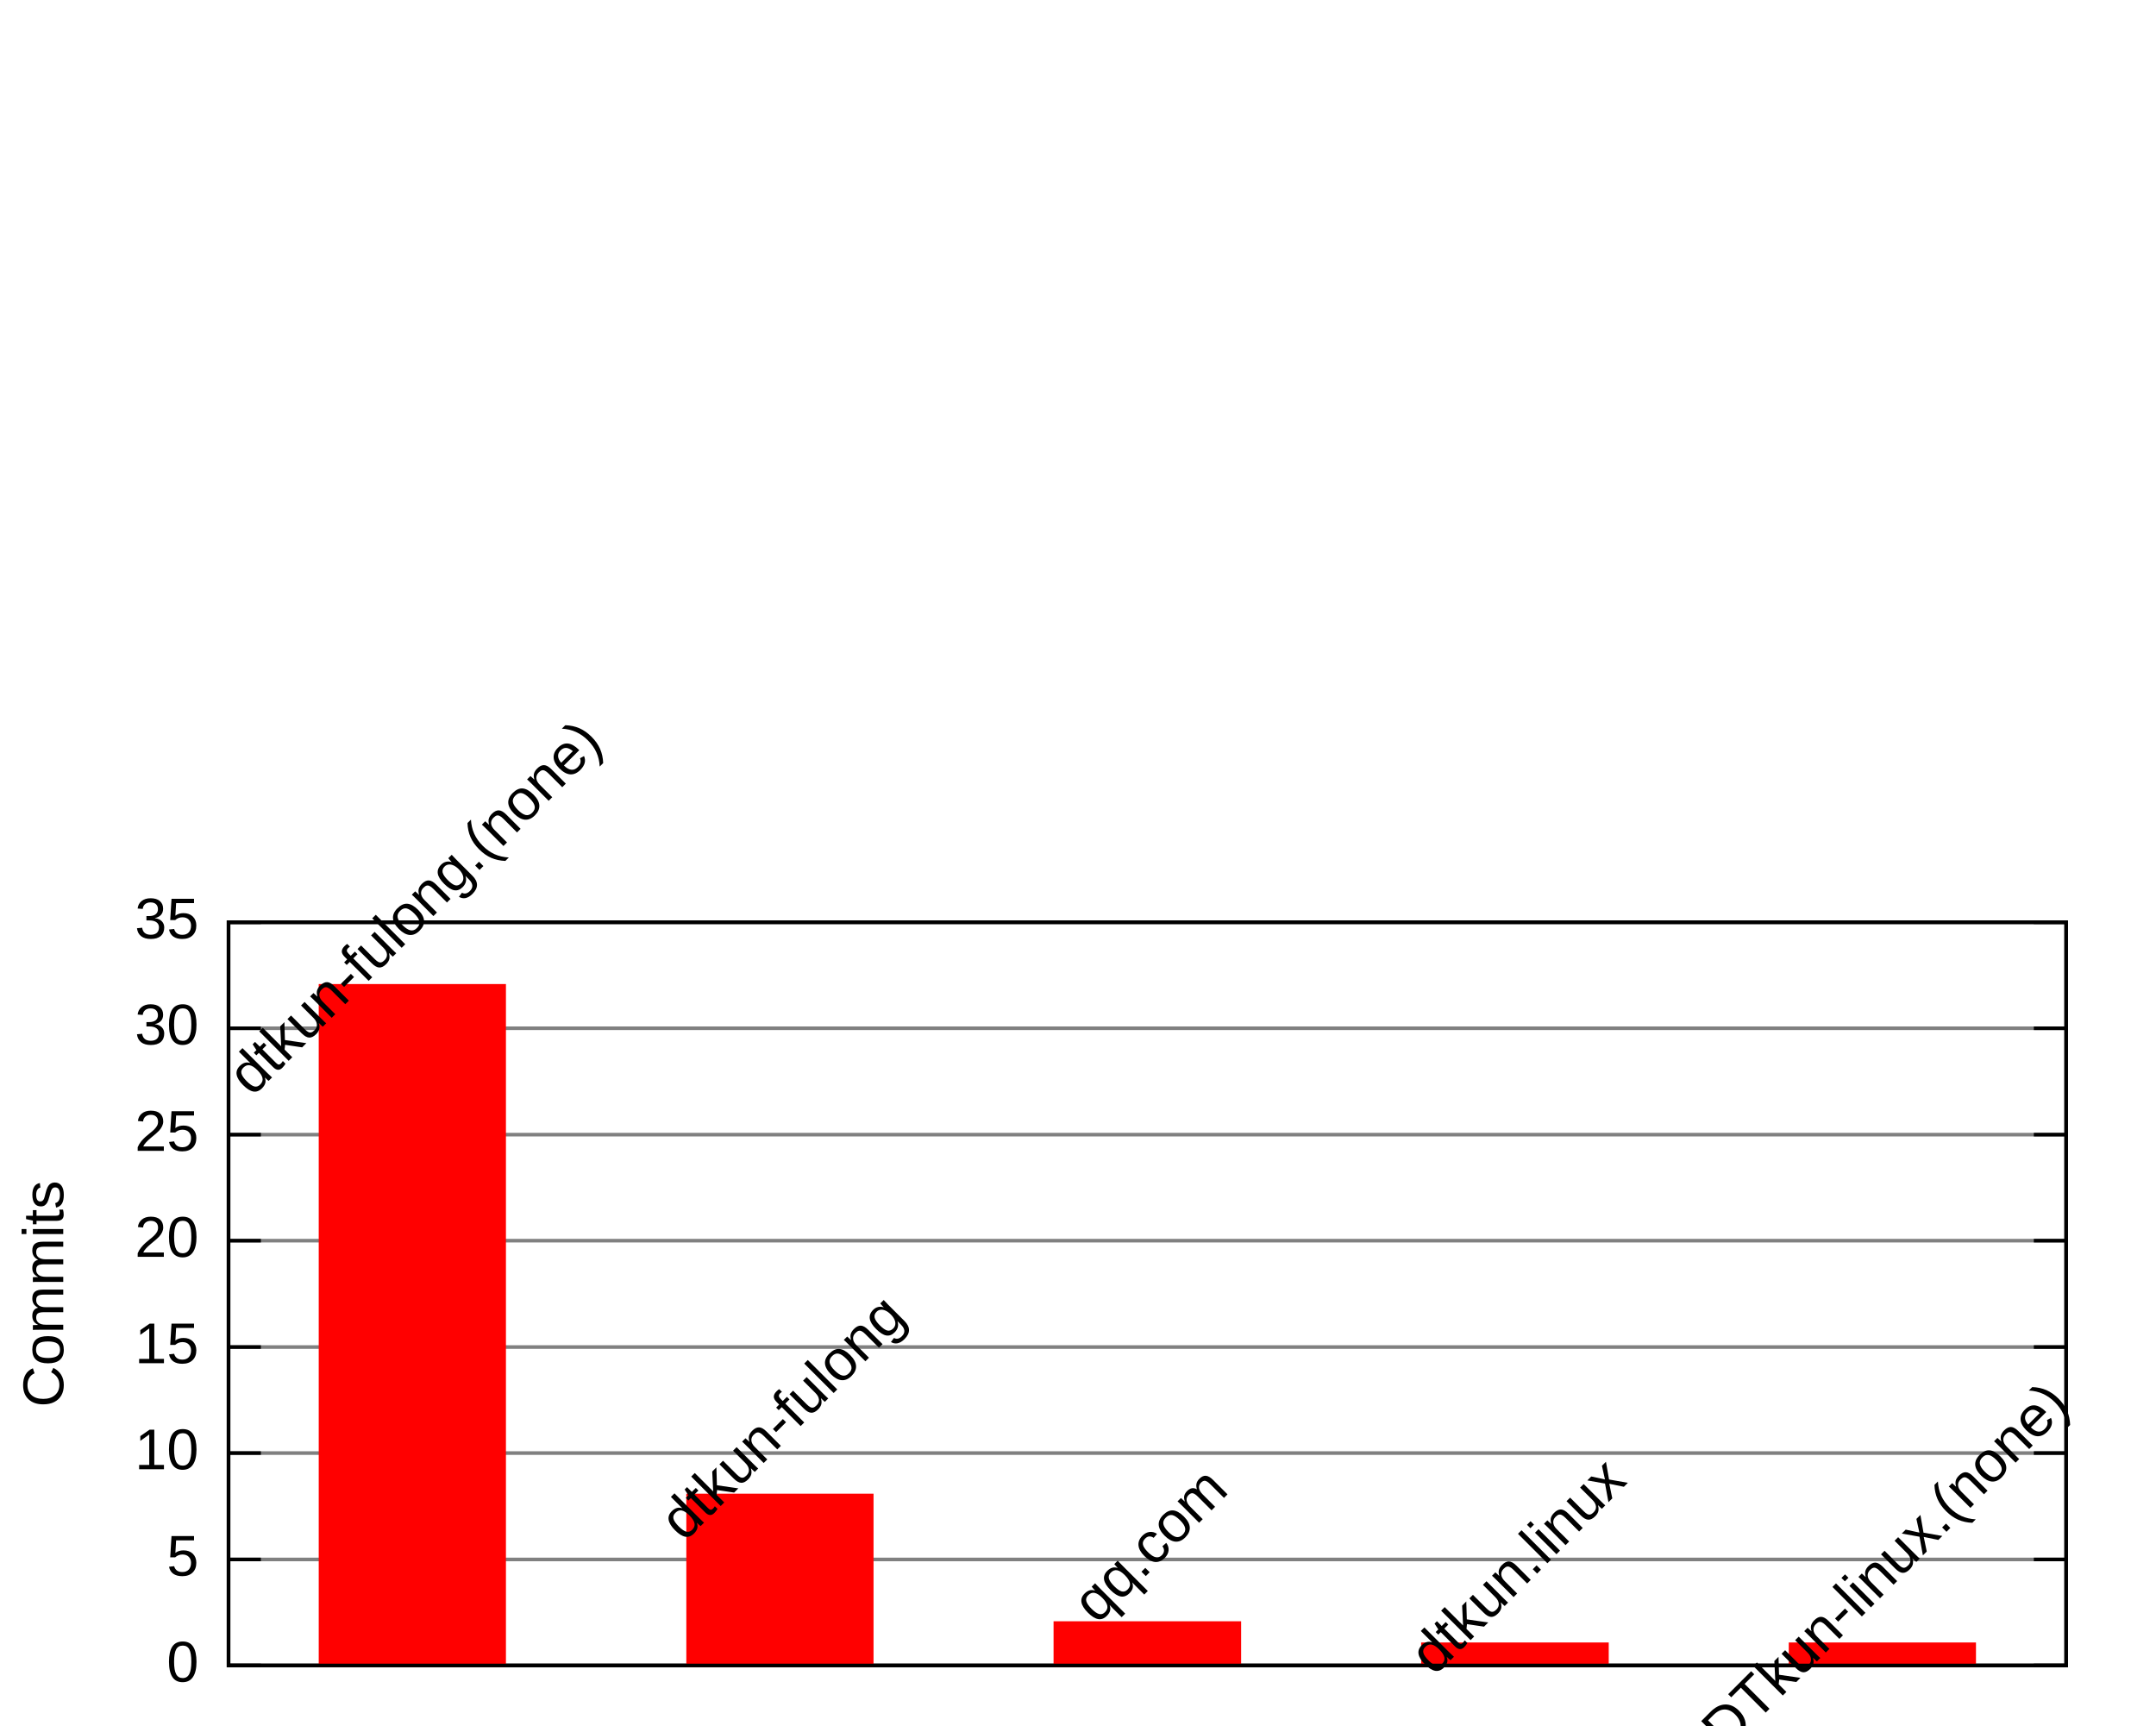
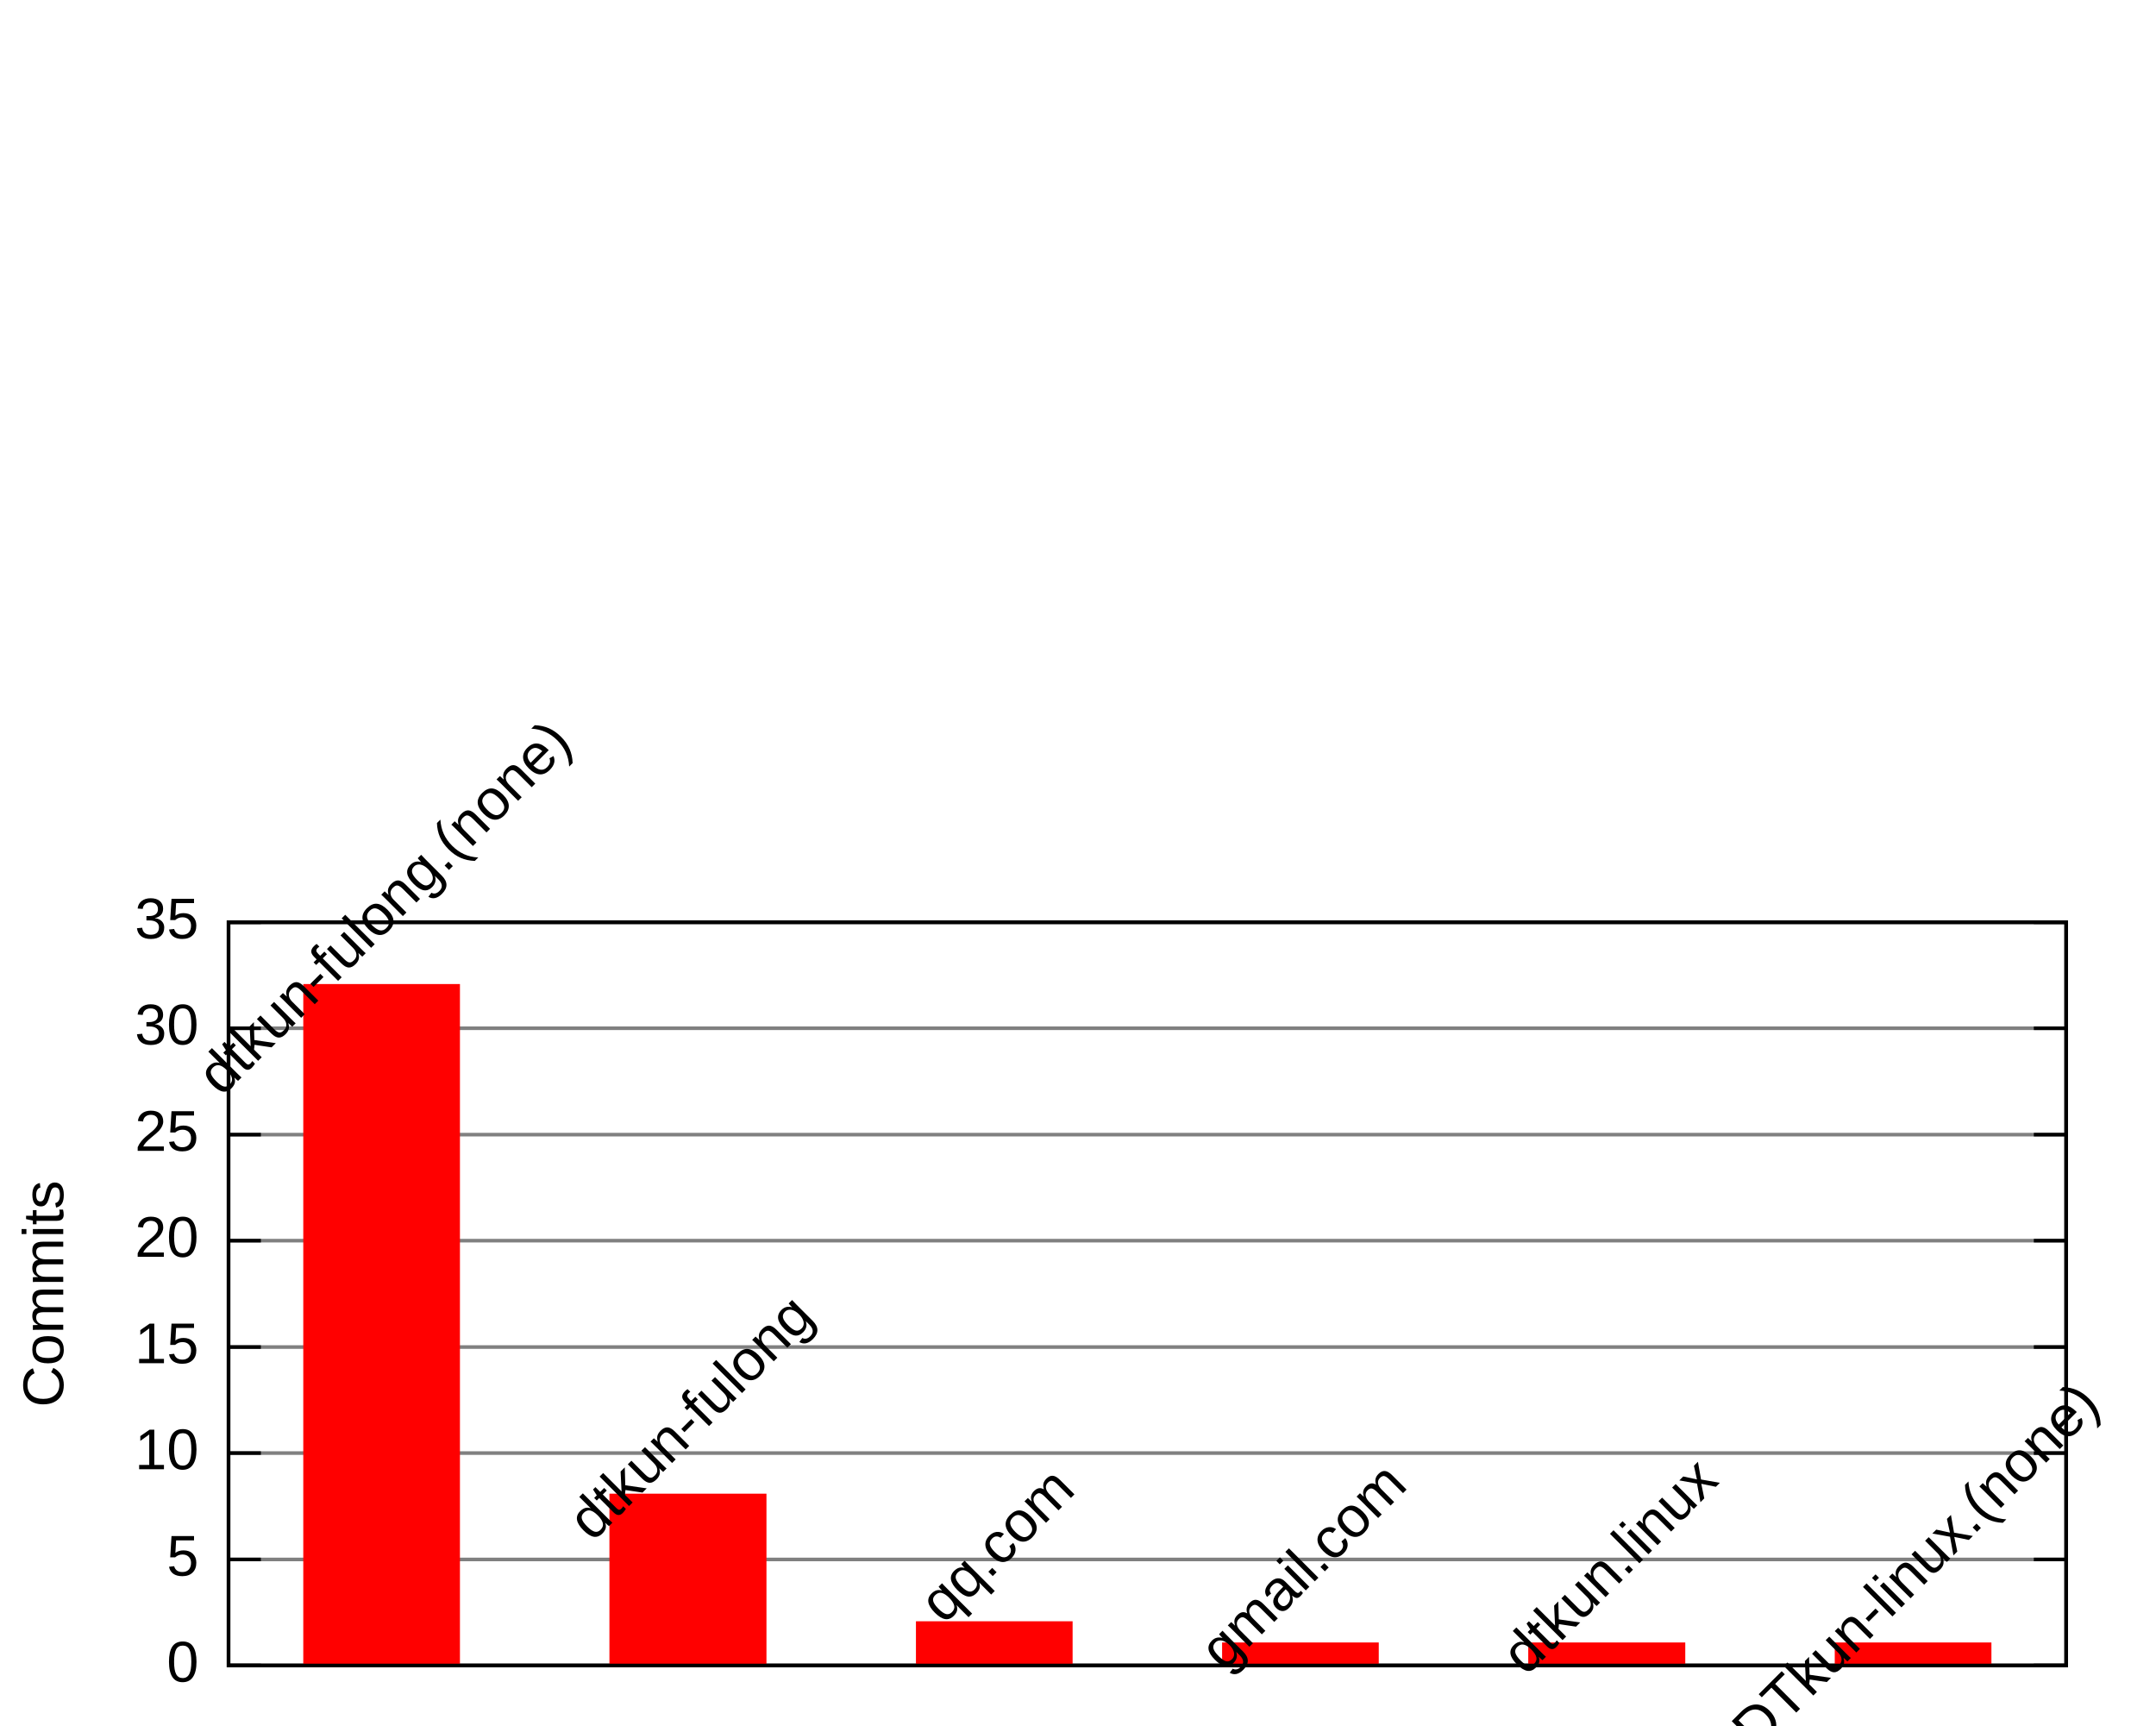
<svg xmlns="http://www.w3.org/2000/svg" xmlns:xlink="http://www.w3.org/1999/xlink" width="600" height="480" viewBox="0 0 600 480">
  <g id="gnuplot_canvas">
    <rect x="0" y="0" width="600" height="480" fill="none" />
    <defs>
      <circle id="gpDot" r="0.5" stroke-width="0.5" />
      <path id="gpPt0" stroke-width="0.222" stroke="currentColor" d="M-1,0 h2 M0,-1 v2" />
      <path id="gpPt1" stroke-width="0.222" stroke="currentColor" d="M-1,-1 L1,1 M1,-1 L-1,1" />
      <path id="gpPt2" stroke-width="0.222" stroke="currentColor" d="M-1,0 L1,0 M0,-1 L0,1 M-1,-1 L1,1 M-1,1 L1,-1" />
      <rect id="gpPt3" stroke-width="0.222" stroke="currentColor" x="-1" y="-1" width="2" height="2" />
      <rect id="gpPt4" stroke-width="0.222" stroke="currentColor" fill="currentColor" x="-1" y="-1" width="2" height="2" />
      <circle id="gpPt5" stroke-width="0.222" stroke="currentColor" cx="0" cy="0" r="1" />
      <use xlink:href="#gpPt5" id="gpPt6" fill="currentColor" stroke="none" />
      <path id="gpPt7" stroke-width="0.222" stroke="currentColor" d="M0,-1.33 L-1.33,0.67 L1.33,0.67 z" />
      <use xlink:href="#gpPt7" id="gpPt8" fill="currentColor" stroke="none" />
      <use xlink:href="#gpPt7" id="gpPt9" stroke="currentColor" transform="rotate(180)" />
      <use xlink:href="#gpPt9" id="gpPt10" fill="currentColor" stroke="none" />
      <use xlink:href="#gpPt3" id="gpPt11" stroke="currentColor" transform="rotate(45)" />
      <use xlink:href="#gpPt11" id="gpPt12" fill="currentColor" stroke="none" />
    </defs>
    <g style="fill:none; color:white; stroke:currentColor; stroke-width:1.00; stroke-linecap:butt; stroke-linejoin:miter">
</g>
    <g style="fill:none; color:black; stroke:currentColor; stroke-width:1.00; stroke-linecap:butt; stroke-linejoin:miter">
</g>
    <g style="fill:none; color:gray; stroke:currentColor; stroke-width:1.00; stroke-linecap:butt; stroke-linejoin:miter">
      <path class="gridline" d="M63.6,463.4 L575.0,463.4  h0.01" />
    </g>
    <g style="fill:none; color:black; stroke:currentColor; stroke-width:1.00; stroke-linecap:butt; stroke-linejoin:miter">
      <path d="M63.6,463.4 L72.6,463.4 M575.0,463.4 L566.0,463.4  h0.01" />
      <g transform="translate(55.3,467.9)" style="stroke:none; fill:black; font-family:Arial; font-size:12.00pt; text-anchor:end">
        <text> 0</text>
      </g>
    </g>
    <g style="fill:none; color:gray; stroke:currentColor; stroke-width:1.00; stroke-linecap:butt; stroke-linejoin:miter">
      <path class="gridline" d="M63.6,433.9 L575.0,433.9  h0.01" />
    </g>
    <g style="fill:none; color:black; stroke:currentColor; stroke-width:1.00; stroke-linecap:butt; stroke-linejoin:miter">
      <path d="M63.6,433.9 L72.6,433.9 M575.0,433.9 L566.0,433.9  h0.01" />
      <g transform="translate(55.3,438.4)" style="stroke:none; fill:black; font-family:Arial; font-size:12.00pt; text-anchor:end">
        <text> 5</text>
      </g>
    </g>
    <g style="fill:none; color:gray; stroke:currentColor; stroke-width:1.00; stroke-linecap:butt; stroke-linejoin:miter">
      <path class="gridline" d="M63.6,404.3 L575.0,404.3  h0.01" />
    </g>
    <g style="fill:none; color:black; stroke:currentColor; stroke-width:1.00; stroke-linecap:butt; stroke-linejoin:miter">
      <path d="M63.6,404.3 L72.6,404.3 M575.0,404.3 L566.0,404.3  h0.01" />
      <g transform="translate(55.3,408.8)" style="stroke:none; fill:black; font-family:Arial; font-size:12.00pt; text-anchor:end">
        <text> 10</text>
      </g>
    </g>
    <g style="fill:none; color:gray; stroke:currentColor; stroke-width:1.00; stroke-linecap:butt; stroke-linejoin:miter">
      <path class="gridline" d="M63.6,374.8 L575.0,374.8  h0.01" />
    </g>
    <g style="fill:none; color:black; stroke:currentColor; stroke-width:1.00; stroke-linecap:butt; stroke-linejoin:miter">
      <path d="M63.6,374.8 L72.6,374.8 M575.0,374.8 L566.0,374.8  h0.01" />
      <g transform="translate(55.3,379.3)" style="stroke:none; fill:black; font-family:Arial; font-size:12.00pt; text-anchor:end">
        <text> 15</text>
      </g>
    </g>
    <g style="fill:none; color:gray; stroke:currentColor; stroke-width:1.00; stroke-linecap:butt; stroke-linejoin:miter">
      <path class="gridline" d="M63.6,345.2 L575.0,345.2  h0.01" />
    </g>
    <g style="fill:none; color:black; stroke:currentColor; stroke-width:1.00; stroke-linecap:butt; stroke-linejoin:miter">
      <path d="M63.6,345.2 L72.6,345.2 M575.0,345.2 L566.0,345.2  h0.01" />
      <g transform="translate(55.3,349.7)" style="stroke:none; fill:black; font-family:Arial; font-size:12.00pt; text-anchor:end">
        <text> 20</text>
      </g>
    </g>
    <g style="fill:none; color:gray; stroke:currentColor; stroke-width:1.00; stroke-linecap:butt; stroke-linejoin:miter">
      <path class="gridline" d="M63.6,315.7 L575.0,315.7  h0.01" />
    </g>
    <g style="fill:none; color:black; stroke:currentColor; stroke-width:1.00; stroke-linecap:butt; stroke-linejoin:miter">
      <path d="M63.6,315.7 L72.6,315.7 M575.0,315.7 L566.0,315.7  h0.01" />
      <g transform="translate(55.3,320.2)" style="stroke:none; fill:black; font-family:Arial; font-size:12.00pt; text-anchor:end">
        <text> 25</text>
      </g>
    </g>
    <g style="fill:none; color:gray; stroke:currentColor; stroke-width:1.00; stroke-linecap:butt; stroke-linejoin:miter">
      <path class="gridline" d="M63.6,286.1 L575.0,286.1  h0.01" />
    </g>
    <g style="fill:none; color:black; stroke:currentColor; stroke-width:1.00; stroke-linecap:butt; stroke-linejoin:miter">
      <path d="M63.6,286.1 L72.6,286.1 M575.0,286.1 L566.0,286.1  h0.01" />
      <g transform="translate(55.3,290.6)" style="stroke:none; fill:black; font-family:Arial; font-size:12.00pt; text-anchor:end">
        <text> 30</text>
      </g>
    </g>
    <g style="fill:none; color:gray; stroke:currentColor; stroke-width:1.00; stroke-linecap:butt; stroke-linejoin:miter">
      <path class="gridline" d="M63.6,256.6 L575.0,256.6  h0.01" />
    </g>
    <g style="fill:none; color:black; stroke:currentColor; stroke-width:1.00; stroke-linecap:butt; stroke-linejoin:miter">
      <path d="M63.6,256.6 L72.6,256.6 M575.0,256.6 L566.0,256.6  h0.01" />
      <g transform="translate(55.3,261.1)" style="stroke:none; fill:black; font-family:Arial; font-size:12.00pt; text-anchor:end">
        <text> 35</text>
      </g>
      <path d="M63.6,256.6 L63.6,463.4 L575.0,463.4 L575.0,256.6 L63.6,256.6 Z  h0.01" />
      <g transform="translate(17.6,360.0) rotate(270)" style="stroke:none; fill:black; font-family:Arial; font-size:12.00pt; text-anchor:middle">
        <text>Commits</text>
      </g>
    </g>
    <g id="gnuplot_plot_1">
      <g style="fill:none; color:red; stroke:currentColor; stroke-width:1.00; stroke-linecap:butt; stroke-linejoin:miter">
        <g style="stroke:none; shape-rendering:crispEdges">
-           <polygon fill="currentColor" points="89.2,463.4 140.4,463.4 140.4,274.2 89.2,274.2 " />
+           <polygon fill="currentColor" points="84.9,463.4 127.6,463.4 127.6,274.2 84.9,274.2 " />
        </g>
-         <path d="M89.2,463.4 L89.2,274.3 L140.3,274.3 L140.3,463.4 L89.2,463.4 Z  h0.01" />
+         <path d="M84.9,463.4 L84.9,274.3 L127.5,274.3 L127.5,463.4 L84.9,463.4 Z  h0.01" />
        <g style="stroke:none; shape-rendering:crispEdges">
-           <polygon fill="currentColor" points="191.5,463.4 242.7,463.4 242.7,416.0 191.5,416.0 " />
+           <polygon fill="currentColor" points="170.1,463.4 212.9,463.4 212.9,416.0 170.1,416.0 " />
        </g>
-         <path d="M191.5,463.4 L191.5,416.1 L242.6,416.1 L242.6,463.4 L191.5,463.4 Z  h0.01" />
+         <path d="M170.1,463.4 L170.1,416.1 L212.8,416.1 L212.8,463.4 L170.1,463.4 Z  h0.01" />
        <g style="stroke:none; shape-rendering:crispEdges">
-           <polygon fill="currentColor" points="293.7,463.4 345.0,463.4 345.0,451.5 293.7,451.5 " />
+           <polygon fill="currentColor" points="255.4,463.4 298.1,463.4 298.1,451.5 255.4,451.5 " />
        </g>
-         <path d="M293.7,463.4 L293.7,451.6 L344.9,451.6 L344.9,463.4 L293.7,463.4 Z  h0.01" />
+         <path d="M255.4,463.4 L255.4,451.6 L298.0,451.6 L298.0,463.4 L255.4,463.4 Z  h0.01" />
        <g style="stroke:none; shape-rendering:crispEdges">
-           <polygon fill="currentColor" points="396.0,463.4 447.3,463.4 447.3,457.4 396.0,457.4 " />
+           <polygon fill="currentColor" points="340.6,463.4 383.3,463.4 383.3,457.4 340.6,457.4 " />
        </g>
-         <path d="M396.0,463.4 L396.0,457.5 L447.2,457.5 L447.2,463.4 L396.0,463.4 Z  h0.01" />
+         <path d="M340.6,463.4 L340.6,457.5 L383.2,457.5 L383.2,463.4 L340.6,463.4 Z  h0.01" />
        <g style="stroke:none; shape-rendering:crispEdges">
-           <polygon fill="currentColor" points="498.3,463.4 549.5,463.4 549.5,457.4 498.3,457.4 " />
+           <polygon fill="currentColor" points="425.8,463.4 468.6,463.4 468.6,457.4 425.8,457.4 " />
        </g>
-         <path d="M498.3,463.4 L498.3,457.5 L549.4,457.5 L549.4,463.4 L498.3,463.4 Z  h0.01" />
+         <path d="M425.8,463.4 L425.8,457.5 L468.5,457.5 L468.5,463.4 L425.8,463.4 Z  h0.01" />
+         <g style="stroke:none; shape-rendering:crispEdges">
+           <polygon fill="currentColor" points="511.1,463.4 553.8,463.4 553.8,457.4 511.1,457.4 " />
+         </g>
+         <path d="M511.1,463.4 L511.1,457.5 L553.7,457.5 L553.7,463.4 L511.1,463.4 Z  h0.01" />
      </g>
    </g>
    <g id="gnuplot_plot_2">
      <g style="fill:none; color:green; stroke:currentColor; stroke-width:1.00; stroke-linecap:butt; stroke-linejoin:miter">
</g>
      <g style="fill:none; color:black; stroke:currentColor; stroke-width:1.00; stroke-linecap:butt; stroke-linejoin:miter">
-         <g transform="translate(119.2,256.3) rotate(-45)" style="stroke:none; fill:black; font-family:Arial; font-size:12.00pt; text-anchor:middle">
+         <g transform="translate(110.7,256.3) rotate(-45)" style="stroke:none; fill:black; font-family:Arial; font-size:12.00pt; text-anchor:middle">
          <text>dtkun-fulong.(none)</text>
        </g>
-         <g transform="translate(221.5,398.1) rotate(-45)" style="stroke:none; fill:black; font-family:Arial; font-size:12.00pt; text-anchor:middle">
+         <g transform="translate(196.0,398.1) rotate(-45)" style="stroke:none; fill:black; font-family:Arial; font-size:12.00pt; text-anchor:middle">
          <text>dtkun-fulong</text>
        </g>
-         <g transform="translate(323.8,433.6) rotate(-45)" style="stroke:none; fill:black; font-family:Arial; font-size:12.00pt; text-anchor:middle">
+         <g transform="translate(281.2,433.6) rotate(-45)" style="stroke:none; fill:black; font-family:Arial; font-size:12.00pt; text-anchor:middle">
          <text>qq.com</text>
        </g>
-         <g transform="translate(426.1,439.5) rotate(-45)" style="stroke:none; fill:black; font-family:Arial; font-size:12.00pt; text-anchor:middle">
+         <g transform="translate(366.4,439.5) rotate(-45)" style="stroke:none; fill:black; font-family:Arial; font-size:12.00pt; text-anchor:middle">
+           <text>gmail.com</text>
+         </g>
+         <g transform="translate(451.7,439.5) rotate(-45)" style="stroke:none; fill:black; font-family:Arial; font-size:12.00pt; text-anchor:middle">
          <text>dtkun.linux</text>
        </g>
-         <g transform="translate(528.4,439.5) rotate(-45)" style="stroke:none; fill:black; font-family:Arial; font-size:12.00pt; text-anchor:middle">
+         <g transform="translate(536.9,439.5) rotate(-45)" style="stroke:none; fill:black; font-family:Arial; font-size:12.00pt; text-anchor:middle">
          <text>DTkun-linux.(none)</text>
        </g>
      </g>
    </g>
    <g style="fill:none; color:black; stroke:currentColor; stroke-width:1.00; stroke-linecap:butt; stroke-linejoin:miter">
      <path d="M63.6,256.6 L63.6,463.4 L575.0,463.4 L575.0,256.6 L63.6,256.6 Z  h0.01" />
    </g>
  </g>
</svg>
